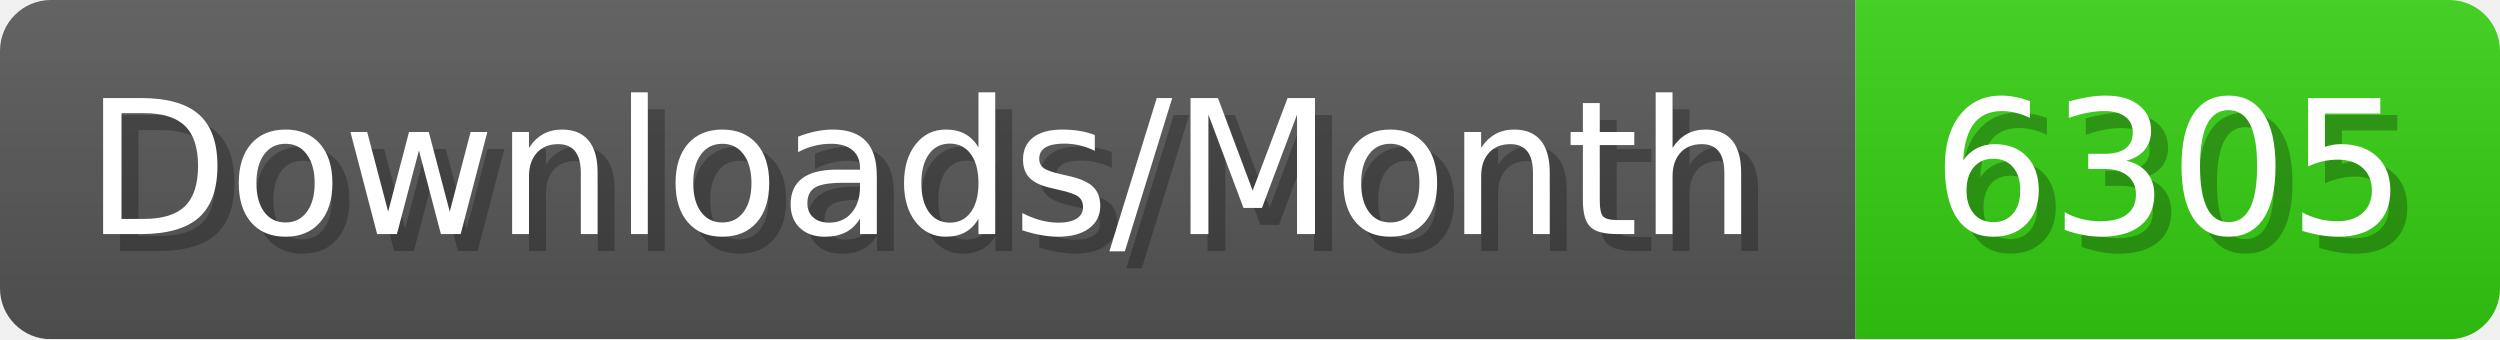
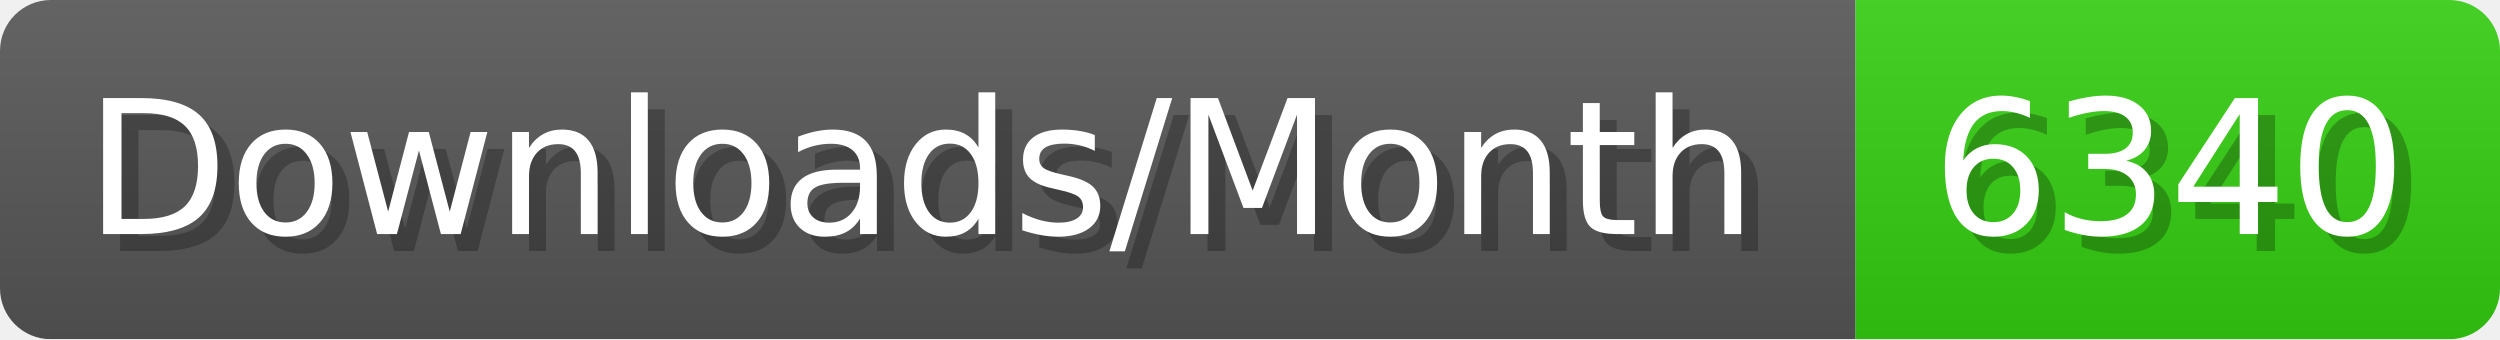
- <svg xmlns="http://www.w3.org/2000/svg" width="147.4" height="20" viewBox="0 0 1474 200" role="img" aria-label="Downloads/Month: 6305">
+ <svg xmlns="http://www.w3.org/2000/svg" width="147.4" height="20" viewBox="0 0 1474 200" role="img" aria-label="Downloads/Month: 6340">
  <linearGradient id="YlXUI" x2="0" y2="100%">
    <stop offset="0" stop-opacity=".1" stop-color="#EEE" />
    <stop offset="1" stop-opacity=".1" />
  </linearGradient>
  <mask id="JHhop">
    <rect width="1474" height="200" rx="30" fill="#FFF" />
  </mask>
  <g mask="url(#JHhop)">
    <rect width="1094" height="200" fill="#555" />
    <rect width="380" height="200" fill="#3C1" x="1094" />
    <rect width="1474" height="200" fill="url(#YlXUI)" />
  </g>
  <g aria-hidden="true" fill="#fff" text-anchor="start" font-family="Verdana,DejaVu Sans,sans-serif" font-size="110">
    <text x="60" y="148" textLength="994" fill="#000" opacity="0.25">Downloads/Month</text>
    <text x="50" y="138" textLength="994">Downloads/Month</text>
-     <text x="1149" y="148" textLength="280" fill="#000" opacity="0.25">6305</text>
-     <text x="1139" y="138" textLength="280">6305</text>
+     <text x="1149" y="148" textLength="280" fill="#000" opacity="0.25">6340</text>
+     <text x="1139" y="138" textLength="280">6340</text>
  </g>
</svg>
